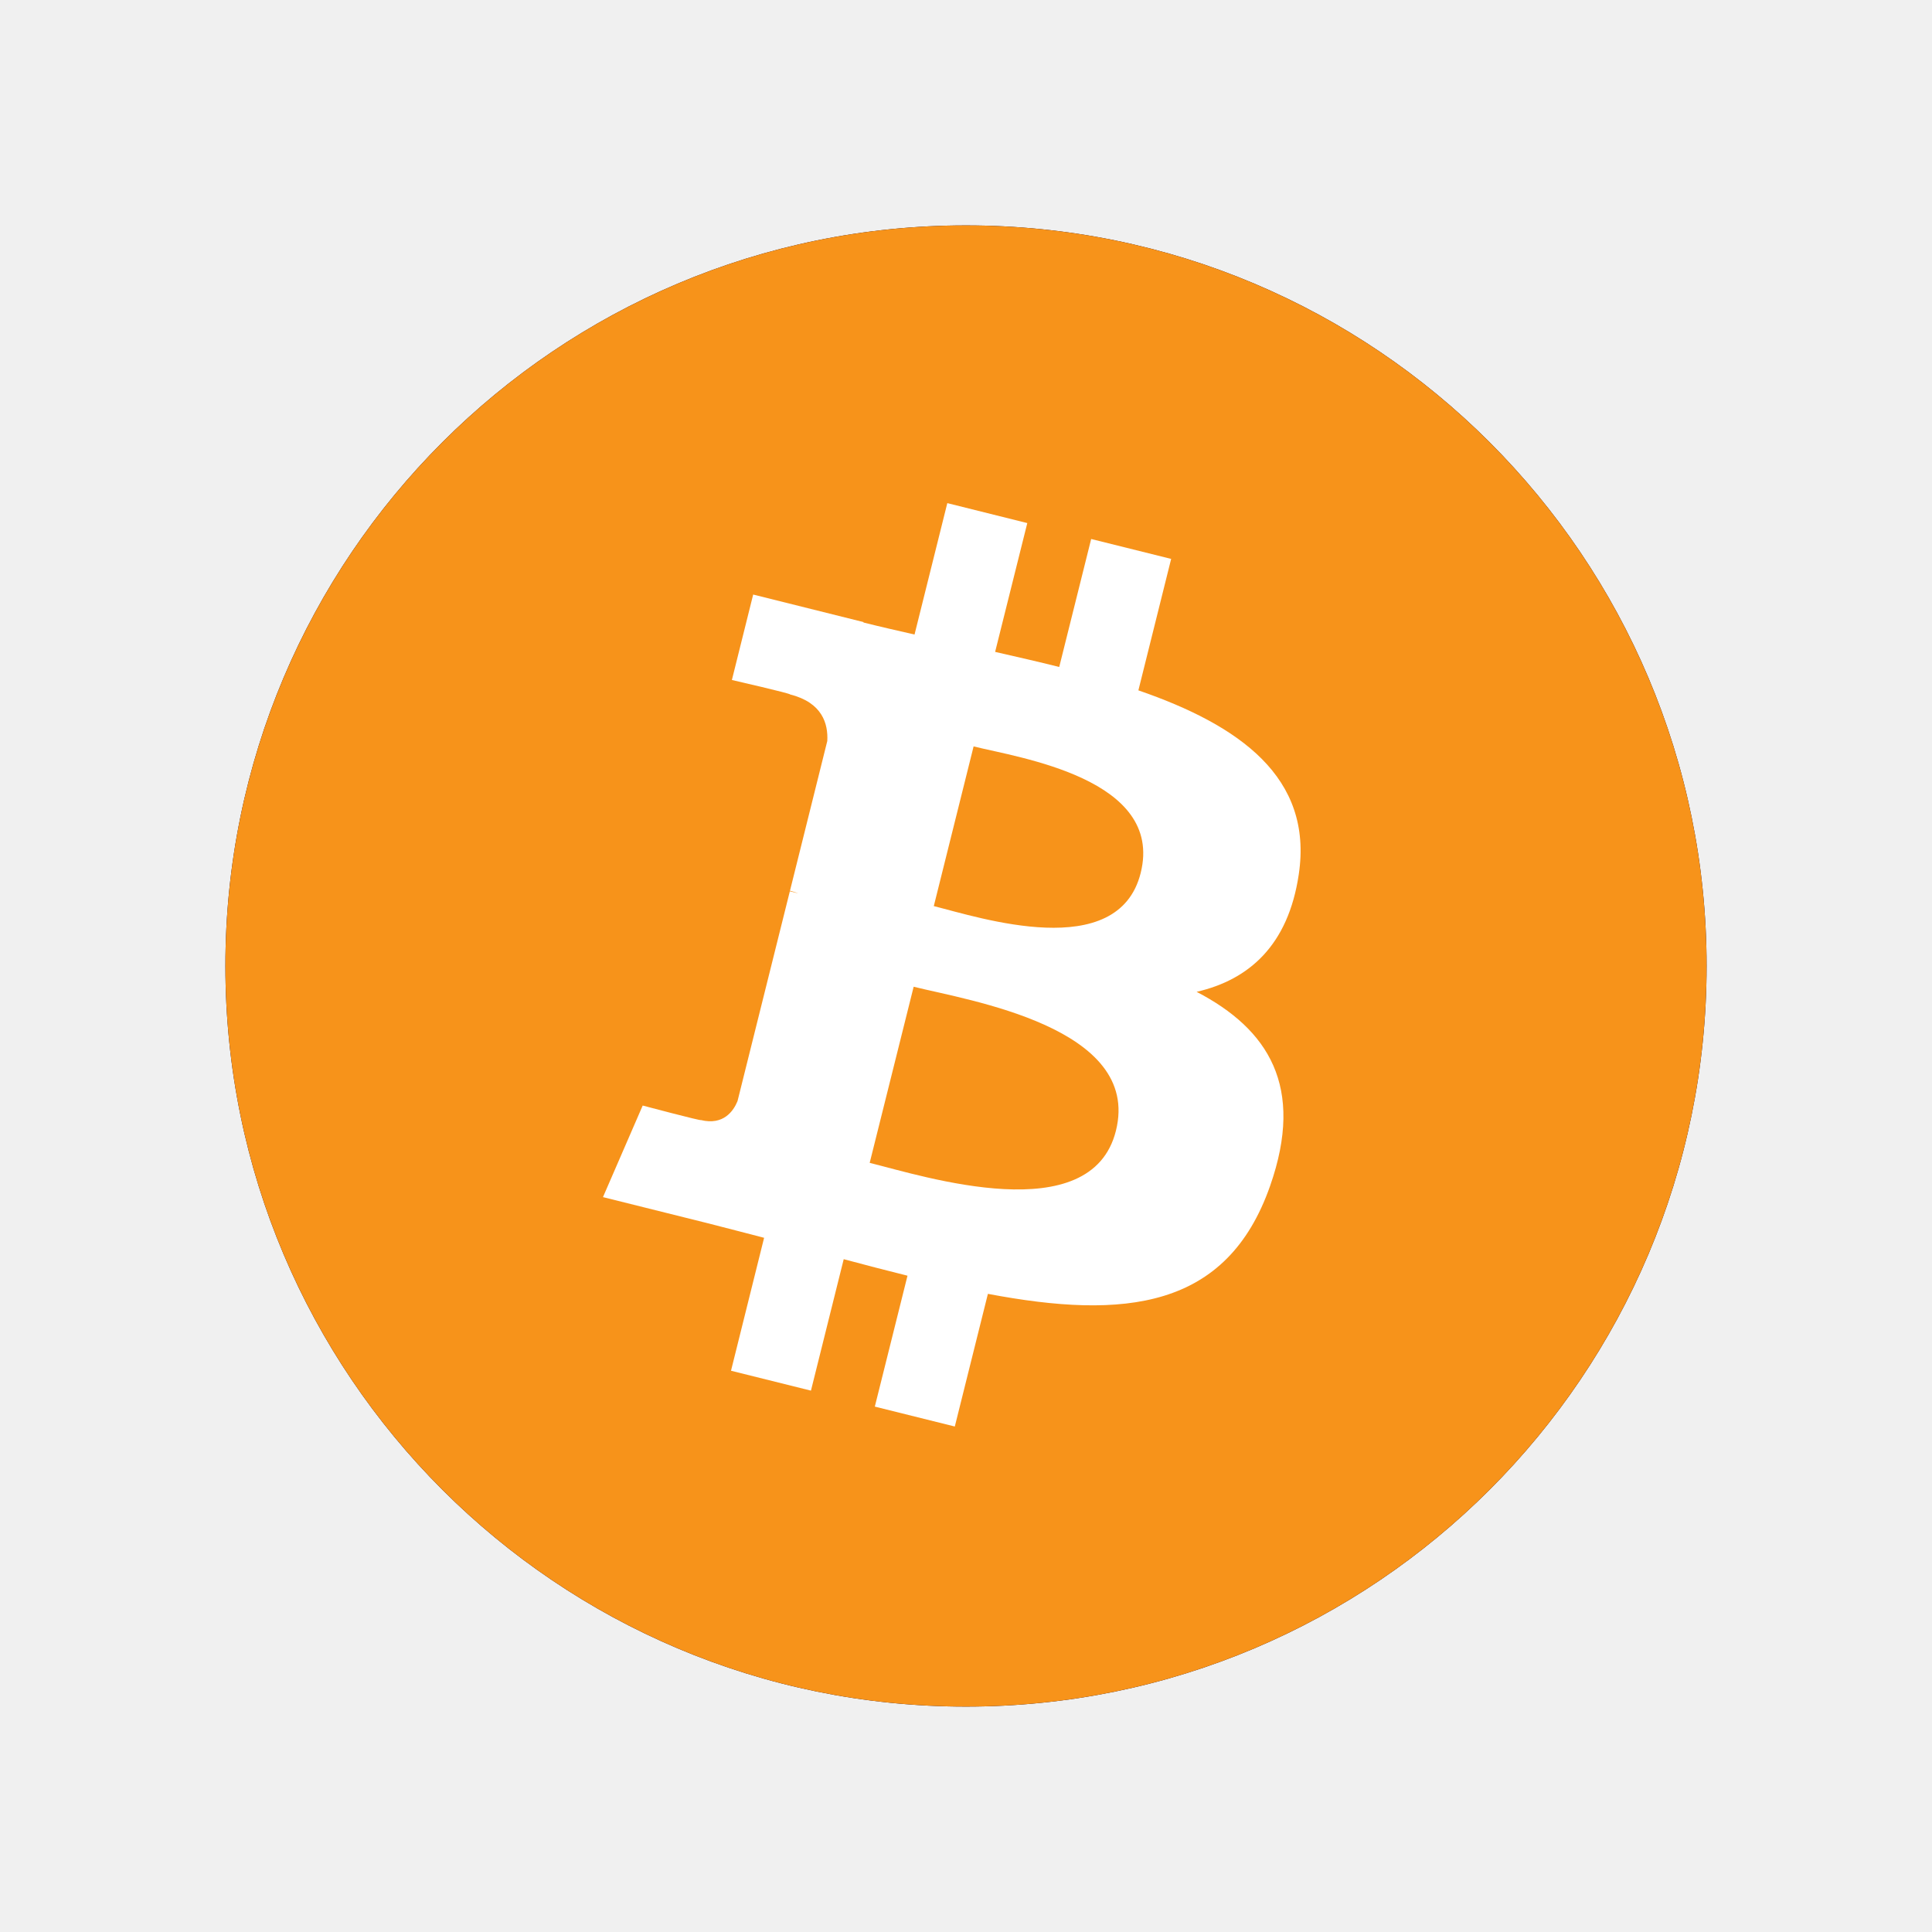
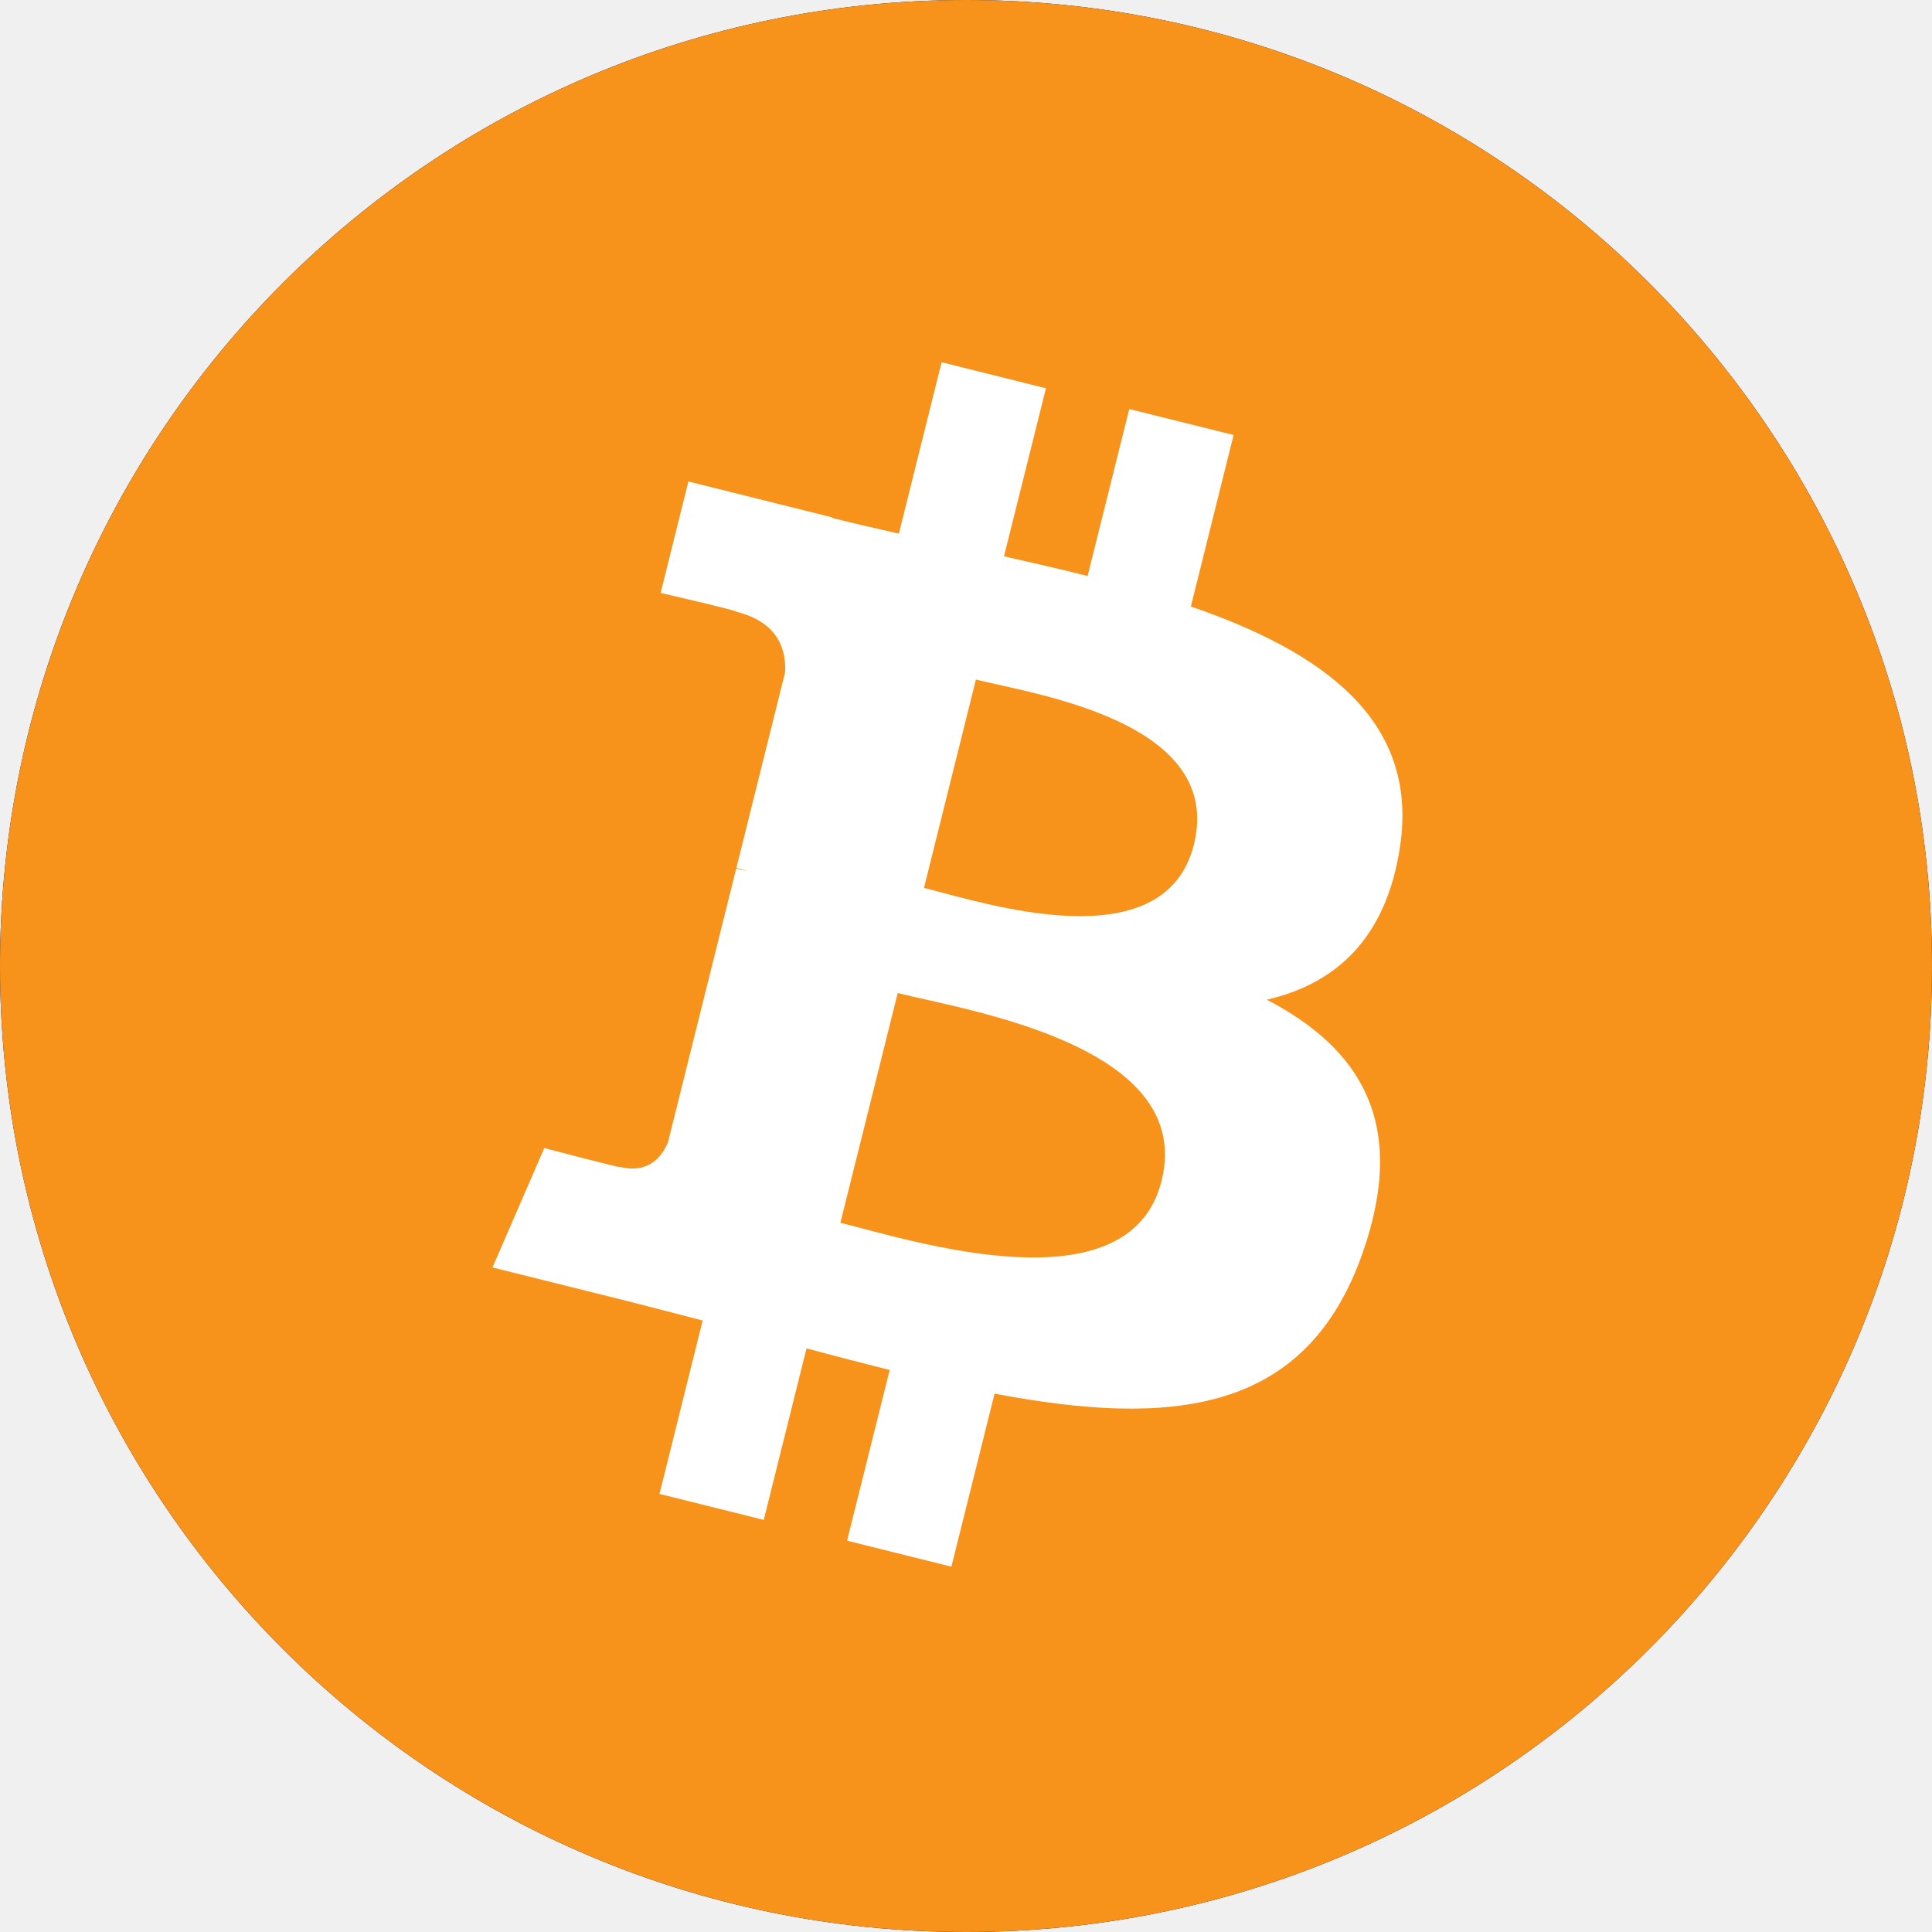
- <svg xmlns="http://www.w3.org/2000/svg" viewBox="0 0 480 480" fill="none">
+ <svg xmlns="http://www.w3.org/2000/svg" fill="none" viewBox="56 56 368 368">
  <circle cx="240" cy="240" r="184" fill="#0E052F" />
  <path d="M240 424c101.62 0 184-82.38 184-184S341.62 56 240 56 56 138.38 56 240s82.38 184 184 184z" fill="#F7931A" />
  <path d="M322.676 217.23c3.611-24.104-14.755-37.064-39.848-45.712l8.142-32.661-19.872-4.944-7.935 31.797c-5.221-1.311-10.58-2.53-15.927-3.749l7.992-32.004L235.356 125l-8.142 32.648c-4.324-.989-8.579-1.954-12.696-2.989l.023-.104-27.416-6.842-5.29 21.229s14.755 3.381 14.444 3.588c8.05 2.012 9.499 7.336 9.258 11.568l-9.269 37.203c.552.138 1.265.345 2.07.655l-2.105-.517-12.995 52.118c-.989 2.438-3.484 6.106-9.119 4.715.207.287-14.444-3.6-14.444-3.6l-9.867 22.747 25.875 6.452c4.807 1.208 9.522 2.473 14.156 3.657l-8.222 33.028 19.86 4.945 8.142-32.66a917.94 917.94 0 0015.847 4.105l-8.119 32.522 19.872 4.945 8.223-32.959c33.902 6.418 59.386 3.83 70.115-26.829 8.648-24.679-.425-38.927-18.262-48.208 12.995-2.99 22.77-11.534 25.381-29.187zm-45.425 63.687c-6.13 24.691-47.702 11.339-61.18 7.992l10.925-43.757c13.478 3.369 56.683 10.028 50.255 35.765zm6.152-64.043c-5.6 22.459-40.192 11.04-51.405 8.245l9.89-39.675c11.213 2.794 47.357 8.004 41.515 31.43z" fill="#fff" />
</svg>
